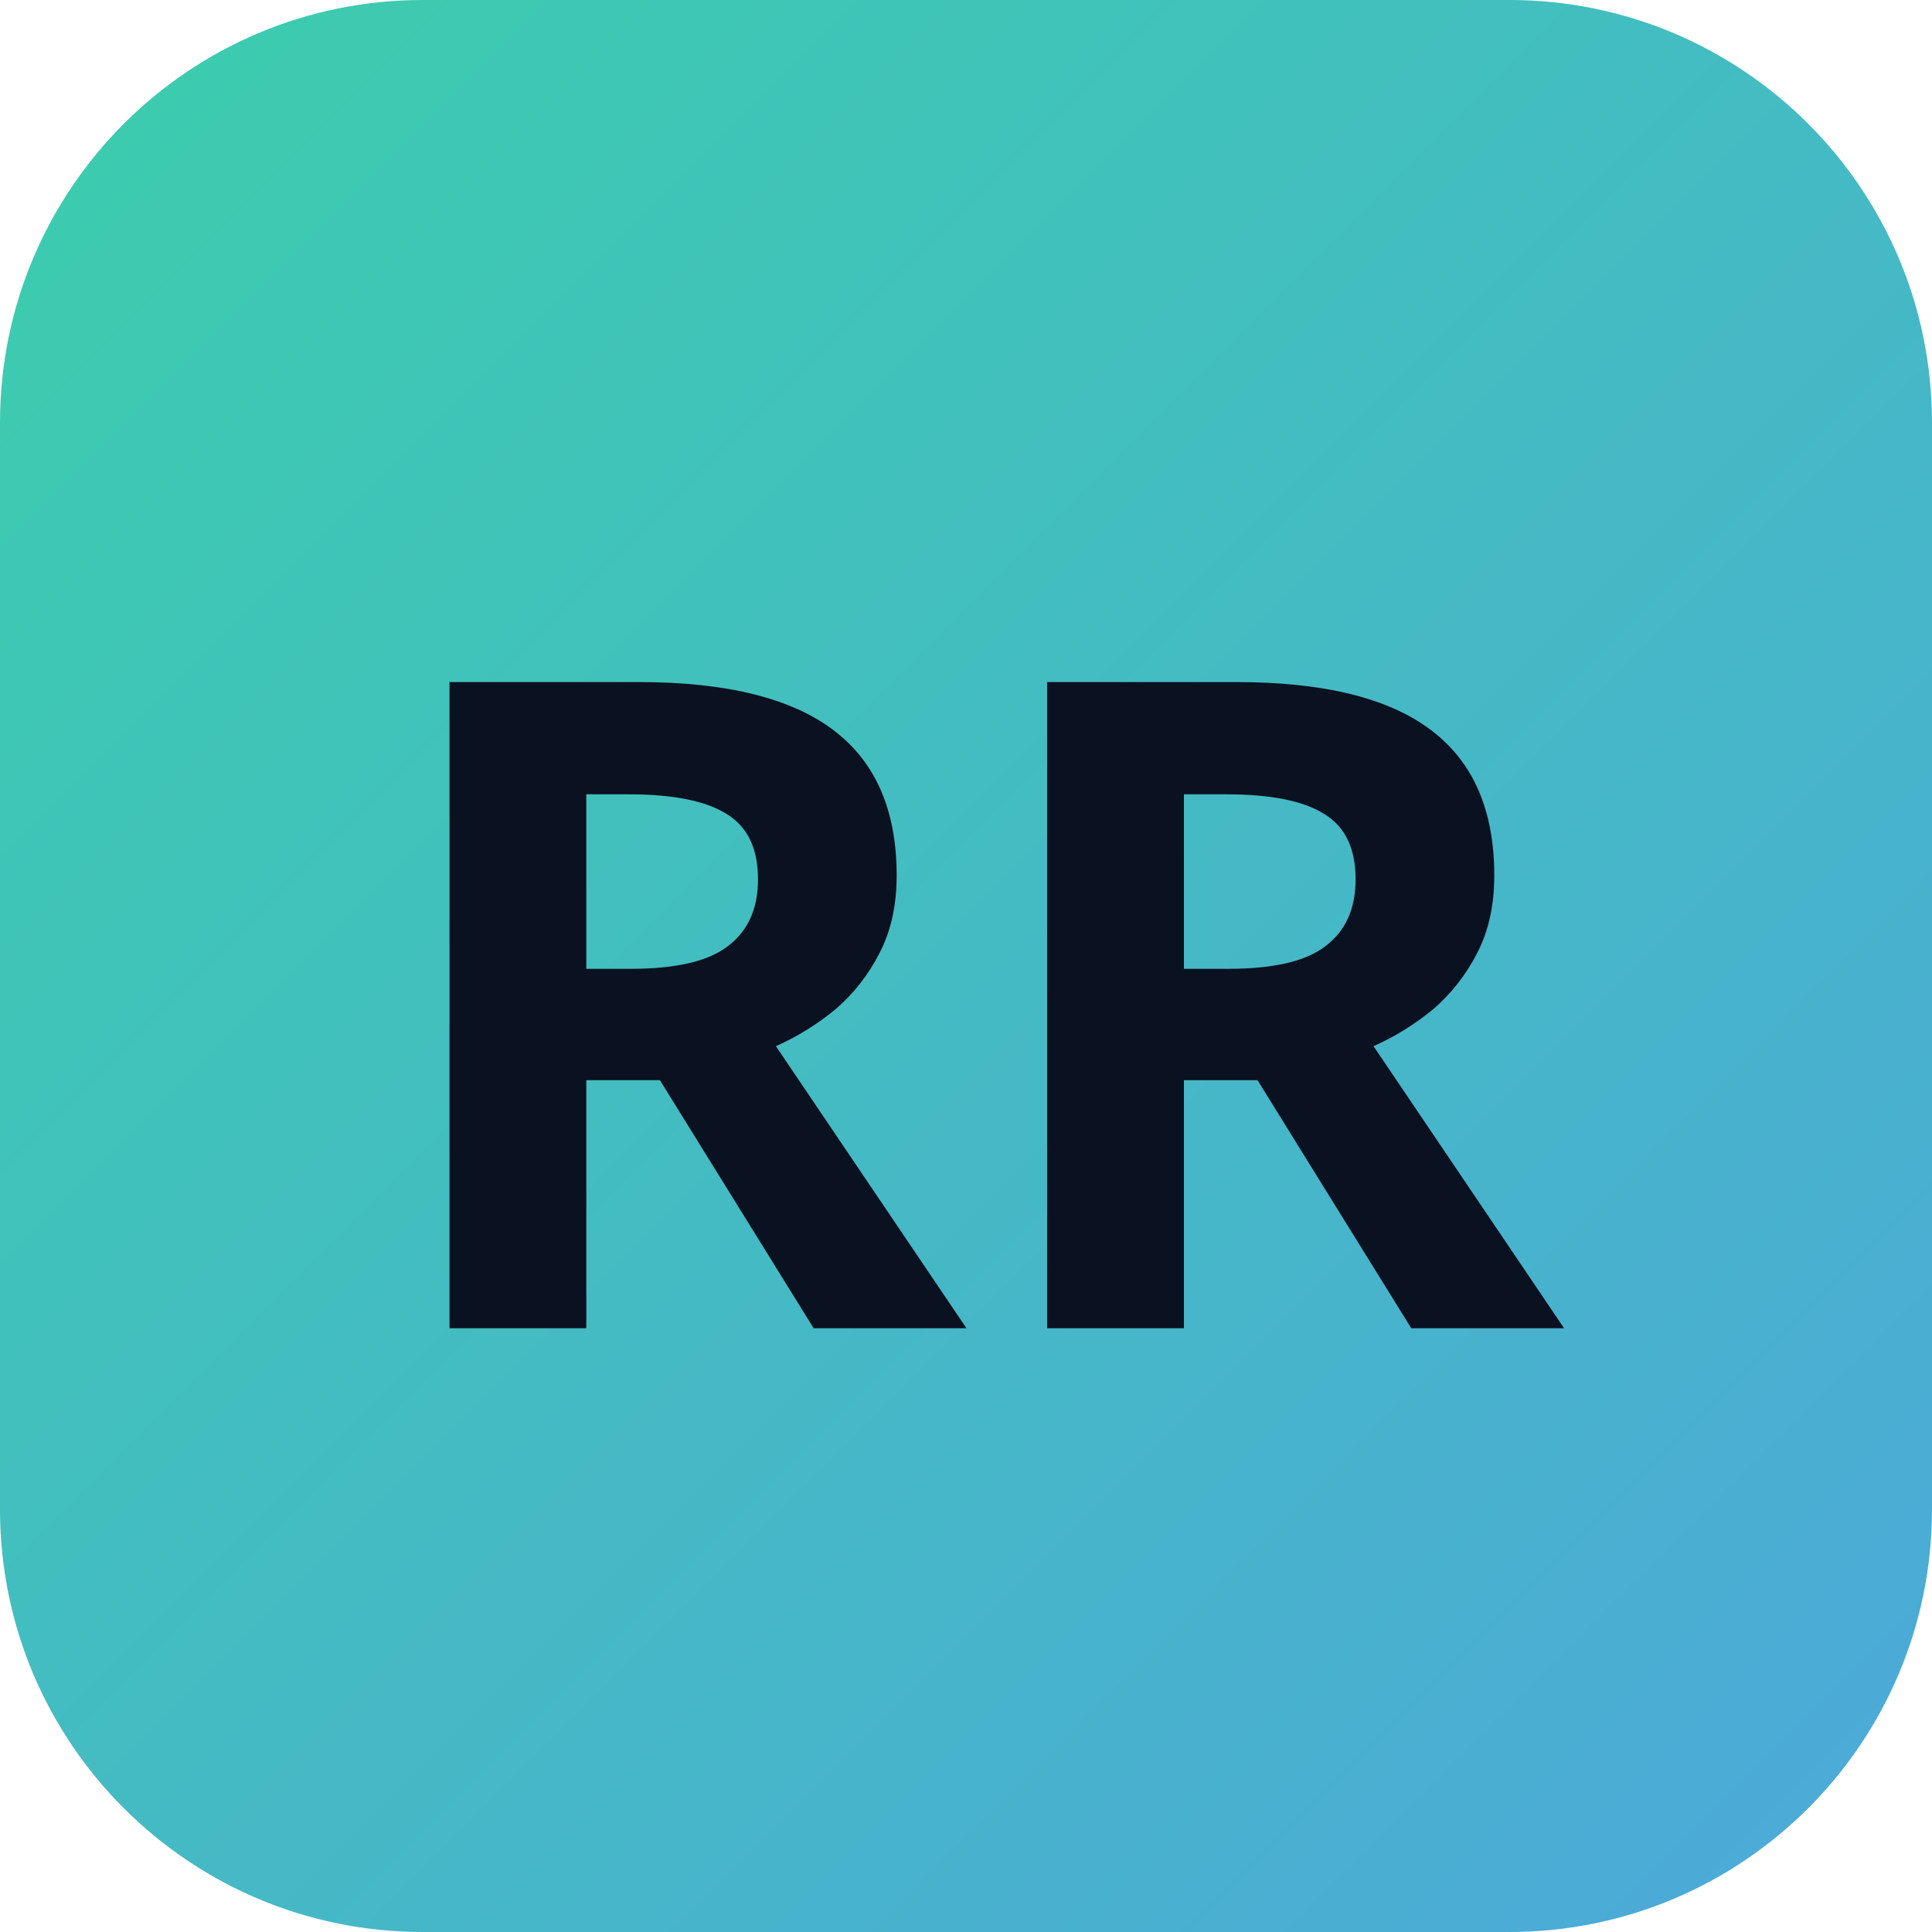
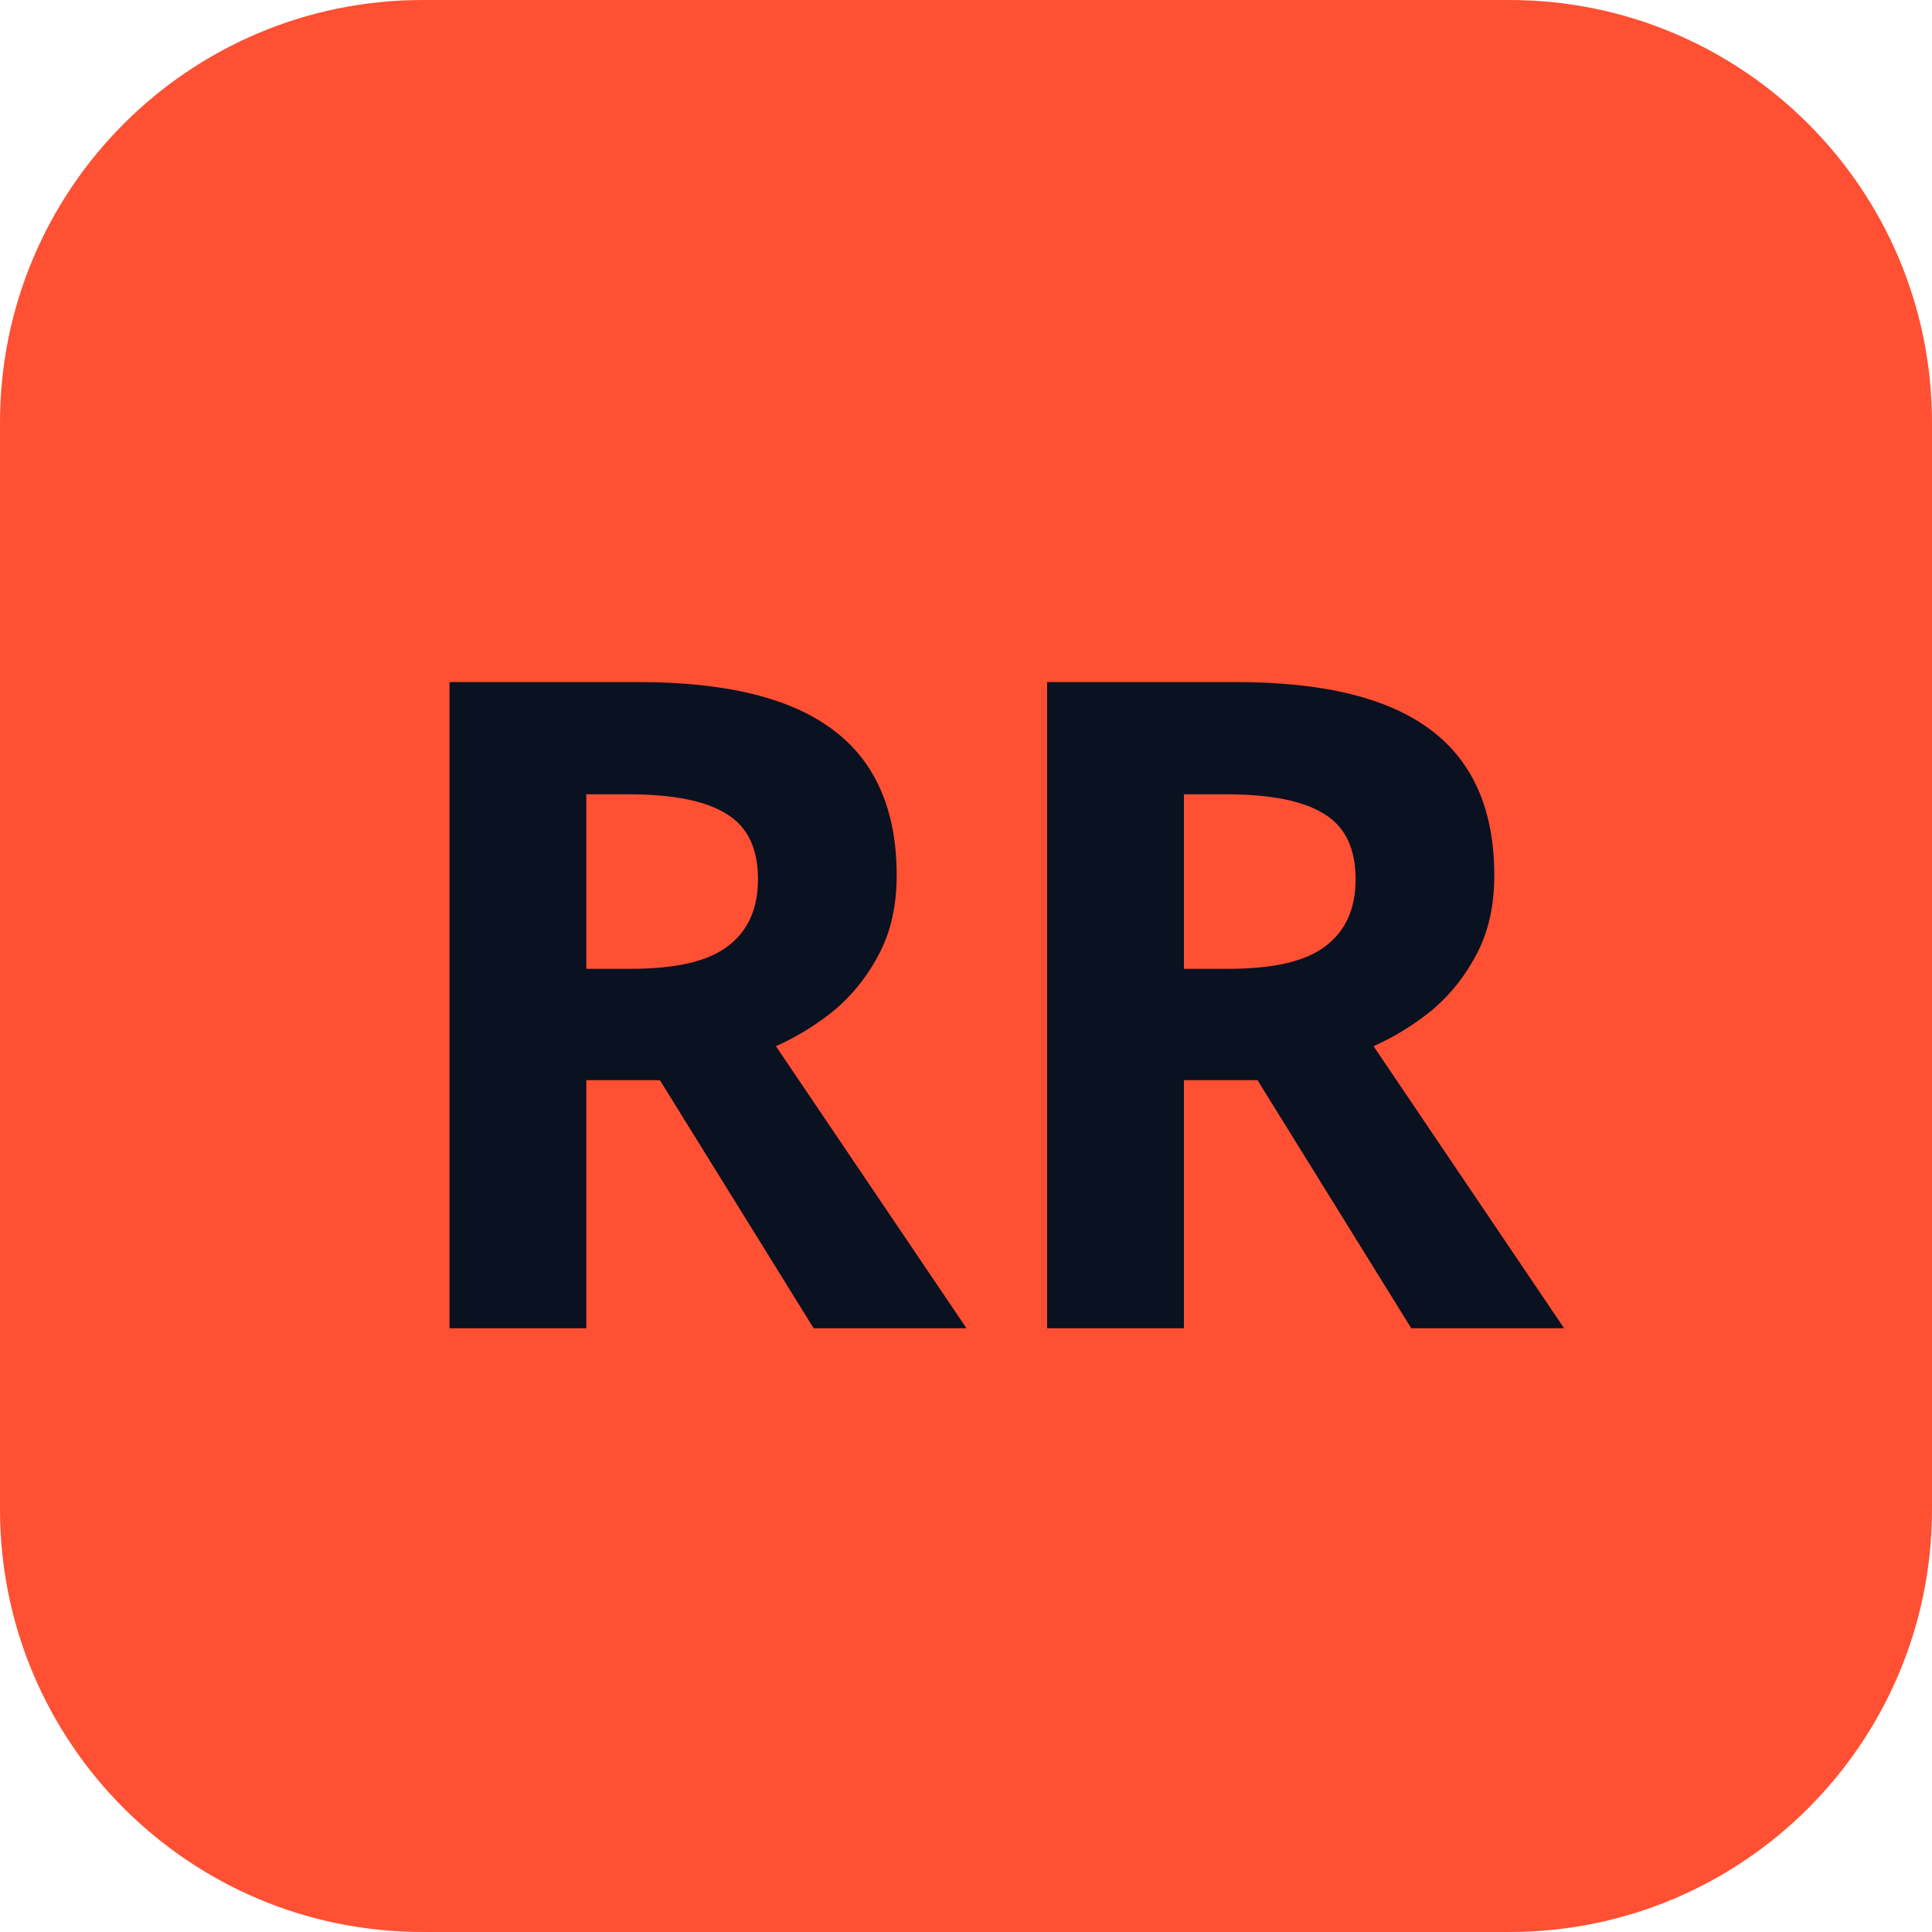
<svg xmlns="http://www.w3.org/2000/svg" viewBox="0 0 32 32">
-   <defs>
-     <linearGradient id="fg" x1="0%" y1="0%" x2="100%" y2="100%">
-       <stop offset="0%" style="stop-color:#3bceac" />
-       <stop offset="100%" style="stop-color:#4da8da" />
-     </linearGradient>
-   </defs>
-   <rect width="32" height="32" rx="7" fill="url(#fg)" />
+   <rect width="32" height="32" rx="7" fill="#ff5033" />
  <text x="16" y="22" text-anchor="middle" font-family="sans-serif" font-weight="800" font-size="15" fill="#0a1120">RR</text>
</svg>
